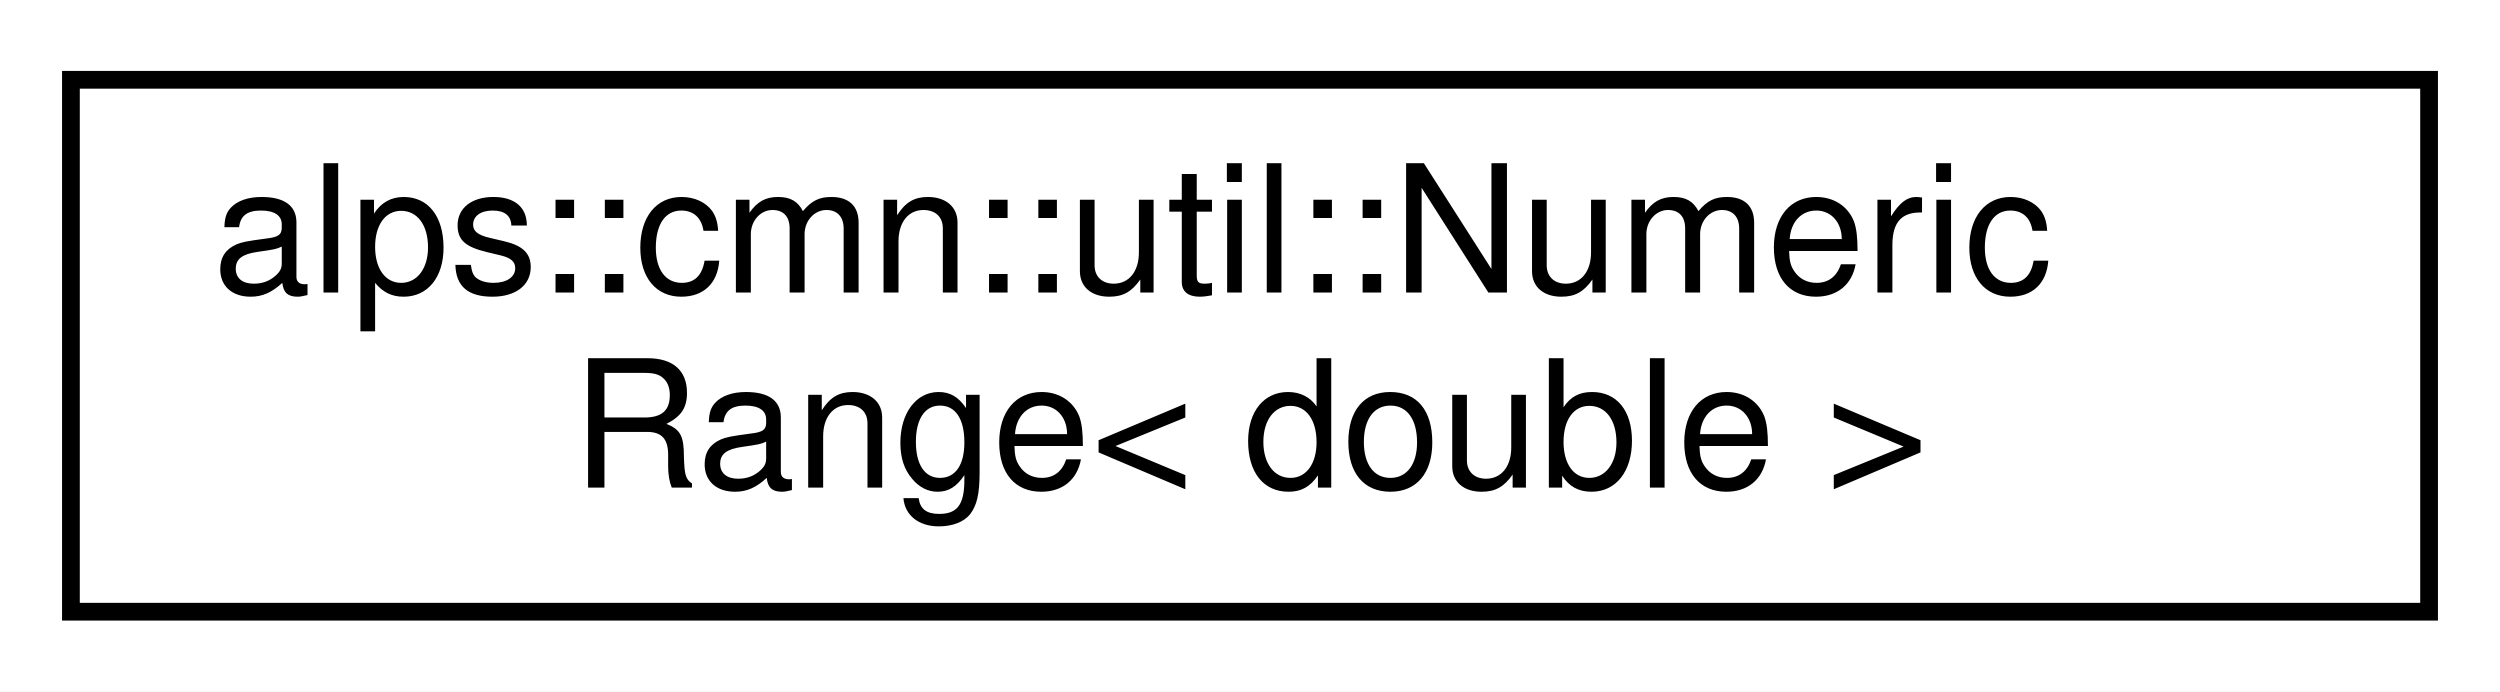
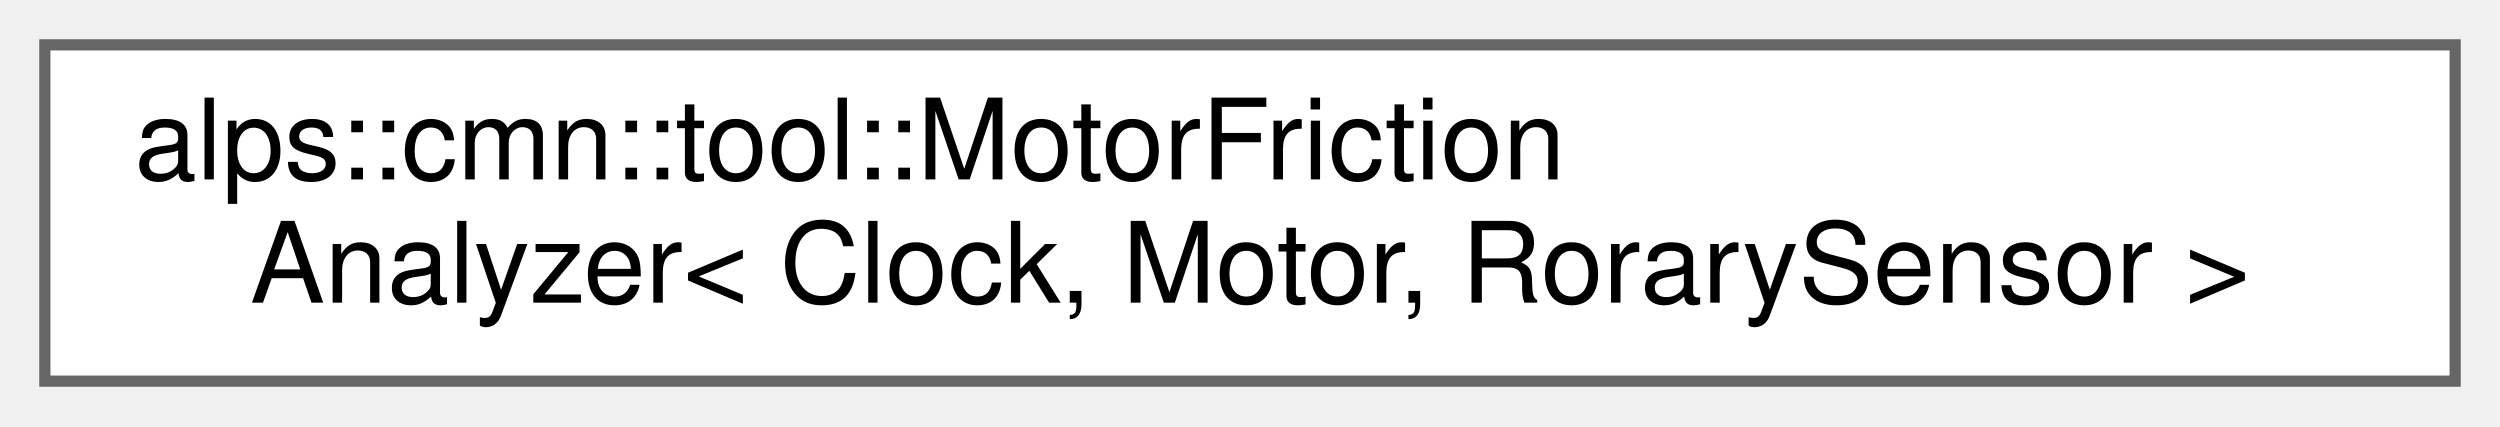
- <svg xmlns="http://www.w3.org/2000/svg" xmlns:xlink="http://www.w3.org/1999/xlink" width="141pt" height="39pt" viewBox="0.00 0.00 141.00 39.00">
-   <g id="graph0" class="graph" transform="scale(1 1) rotate(0) translate(4 35)">
-     <polygon fill="white" stroke="transparent" points="-4,4 -4,-35 137,-35 137,4 -4,4" />
+ <svg xmlns="http://www.w3.org/2000/svg" xmlns:xlink="http://www.w3.org/1999/xlink" width="223pt" height="38pt" viewBox="0.00 0.00 223.00 38.00">
+   <g id="graph0" class="graph" transform="scale(1 1) rotate(0) translate(4 34)">
    <g id="node1" class="node">
      <g id="a_node1">
-         <a xlink:href="classalps_1_1cmn_1_1util_1_1_numeric_range.html" target="_top" xlink:title=" ">
-           <polygon fill="white" stroke="black" points="0,-0.5 0,-30.5 133,-30.5 133,-0.5 0,-0.5" />
-           <text text-anchor="start" x="8" y="-18.5" font-family="Helvetica,sans-Serif" font-size="10.00">alps::cmn::util::Numeric</text>
-           <text text-anchor="middle" x="66.5" y="-7.5" font-family="Helvetica,sans-Serif" font-size="10.00">Range&lt; double &gt;</text>
+         <a xlink:href="classalps_1_1cmn_1_1tool_1_1_motor_friction_analyzer.html" target="_top" xlink:title="モーター軸の摩擦力を計測するクラス   alps::cmn::control::FrictionCompensatedMotor に使用する値を求めるときに使う">
+           <polygon fill="white" stroke="#666666" points="215,-30 0,-30 0,0 215,0 215,-30" />
+           <text text-anchor="start" x="8" y="-18" font-family="Helvetica,sans-Serif" font-size="10.00">alps::cmn::tool::MotorFriction</text>
+           <text text-anchor="middle" x="107.5" y="-7" font-family="Helvetica,sans-Serif" font-size="10.00">Analyzer&lt; Clock, Motor, RorarySensor &gt;</text>
        </a>
      </g>
    </g>
  </g>
</svg>
